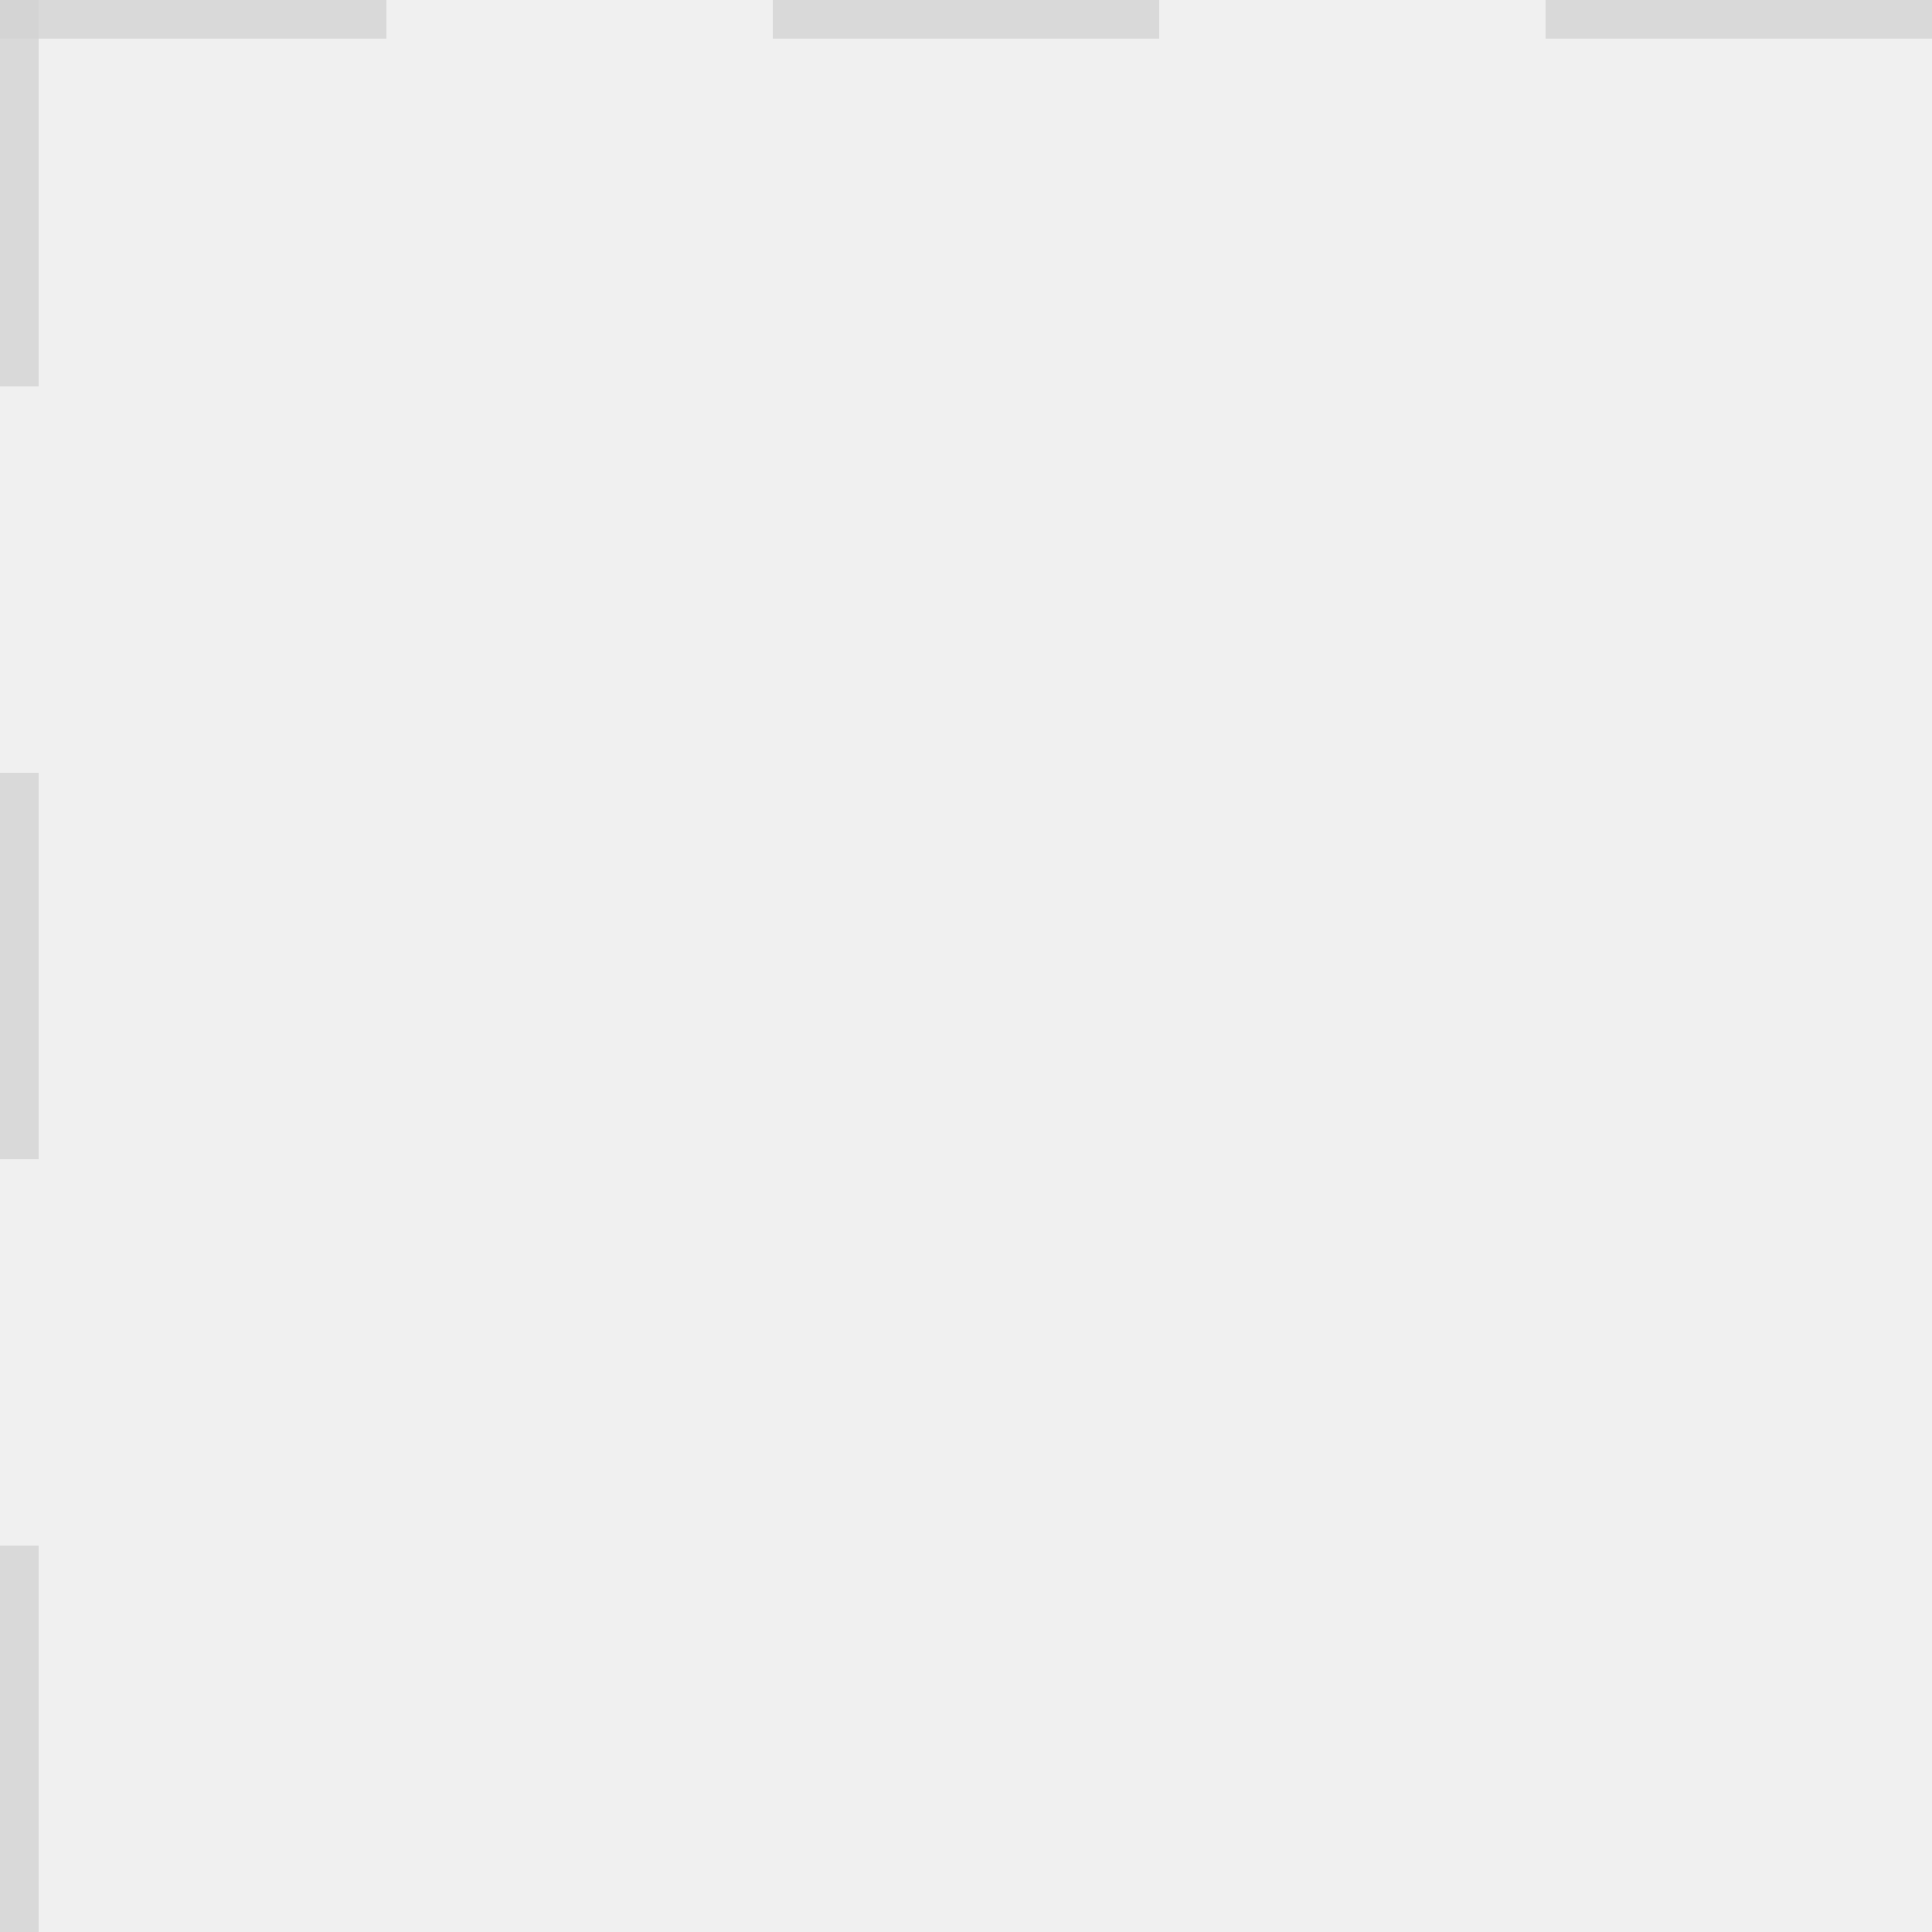
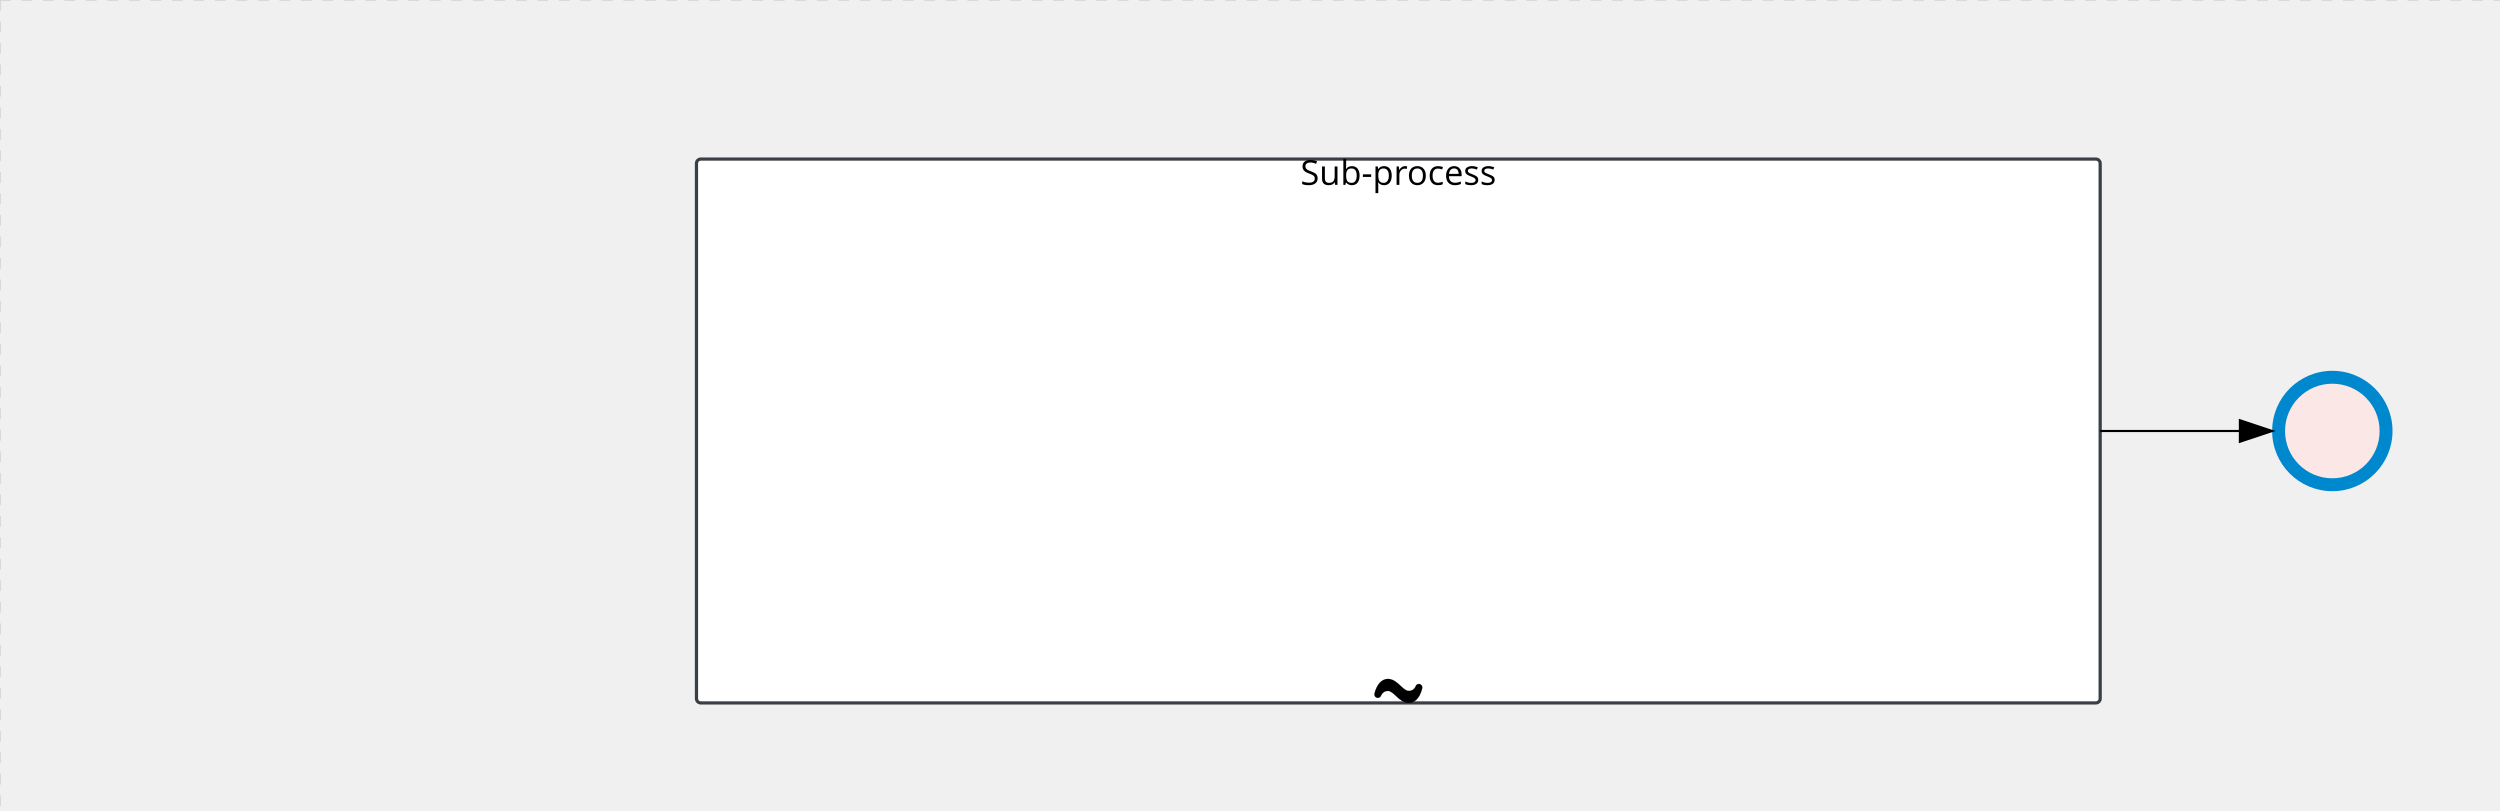
- <svg xmlns="http://www.w3.org/2000/svg" version="1.1" width="25" height="25" viewBox="0 0 25 25">
+ <svg xmlns="http://www.w3.org/2000/svg" version="1.1" width="1163" height="377" viewBox="0 0 1163 377">
  <defs />
  <g transform="matrix(1,0,0,1,0,0)">
    <g>
      <g>
        <g>
          <path fill="none" stroke="#d3d3d3" paint-order="fill stroke markers" d=" M 0 0 L 1200 0" stroke-miterlimit="10" stroke-opacity="0.8" stroke-dasharray="5" />
        </g>
        <g>
          <path fill="none" stroke="#d3d3d3" paint-order="fill stroke markers" d=" M 0 0 L 0 800" stroke-miterlimit="10" stroke-opacity="0.8" stroke-dasharray="5" />
        </g>
      </g>
+       <g id="_2BD87426-5BFF-43A8-AE58-42D634F980E5" bpmn2nodeid="_2BD87426-5BFF-43A8-AE58-42D634F980E5" transform="matrix(1,0,0,1,324,74)">
+         <g>
+           <path fill="none" stroke="none" />
+         </g>
+         <g transform="matrix(1,0,0,1,0,0)">
+           <path fill="#ffffff" stroke="none" id="_2BD87426-5BFF-43A8-AE58-42D634F980E5?shapeType=BACKGROUND" paint-order="stroke fill markers" d=" M 2 0 L 651 0 L 651 0 A 2 2 0 0 1 653 2 L 653 251 L 653 251 A 2 2 0 0 1 651 253 L 2 253 L 2 253 A 2 2 0 0 1 0 251 L 0 2 L 0 2 A 2 2 0 0 1 2 0 Z" />
+         </g>
+         <g transform="matrix(1,0,0,1,0,0)">
+           <path fill="none" stroke="rgb(57,63,68)" id="_2BD87426-5BFF-43A8-AE58-42D634F980E5?shapeType=BORDER&amp;renderType=STROKE" paint-order="fill stroke markers" d=" M 2 0 L 651 0 L 651 0 A 2 2 0 0 1 653 2 L 653 251 L 653 251 A 2 2 0 0 1 651 253 L 2 253 L 2 253 A 2 2 0 0 1 0 251 L 0 2 L 0 2 A 2 2 0 0 1 2 0 Z" stroke-miterlimit="10" stroke-width="1.5" stroke-dasharray="" />
+         </g>
+         <g transform="matrix(1,0,0,1,30.2875,27.225)">
+           <g transform="matrix(0.05,0,0,0.05,285,209)">
+             <g transform="matrix(1,0,0,1,0,0)">
+               <path fill="#000000" stroke="#000000" id="_2BD87426-5BFF-43A8-AE58-42D634F980E5undefined" paint-order="fill stroke markers" d=" M 0 0 M 421.5 159.5 C 405.6 156.4 390.1 165.8 385.1 180.8 L 385.1 180.8 L 385.2 180.5 C 385.2 180.6 380.9 192.3 370.3 203.4 C 357.3 217 341.1 223.6 320.7 223.6 C 296.6 223.6 271.8 200.6 245.6 176.2 C 213.3 146.2 176.8 112.1 128.2 112.1 C 98.7 112.1 57 124.9 25.3 185.7 C 8.7 217.6 2.3 249.2 2 250.6 L 2 250.7 C 1.9 251.1 1.8 251.6 1.8 252 C 1.8 252.1 1.8 252.2 1.8 252.3 C 1.7 252.7 1.7 253.2 1.6 253.6 C 1.6 253.7 1.6 253.8 1.6 253.9 C 1.6 254.3 1.5 254.8 1.5 255.2 C 1.5 255.3 1.5 255.4 1.5 255.5 C 1.5 255.9 1.5 256.3 1.5 256.6 C 1.5 256.8 1.5 256.9 1.5 257.1 C 1.5 257.4 1.5 257.7 1.5 258 C 1.5 258.2 1.5 258.5 1.5 258.7 C 1.5 258.9 1.5 259.2 1.6 259.4 C 1.6 259.7 1.6 260 1.7 260.3 C 1.7 260.4 1.7 260.6 1.8 260.7 C 1.8 261.1 1.9 261.5 2 261.9 L 2 262 C 4.1 274.7 13.9 285.5 27.3 288.1 C 29.4 288.5 31.5 288.7 33.6 288.7 C 47.2 288.7 59.5 280 63.9 267 C 64.5 265.6 68.8 255.6 77.6 245.8 C 90.9 231.1 107.5 224 128.4 224 C 151.8 224 176.3 246.8 202.2 270.9 C 234.7 301.2 271.6 335.5 320.9 335.5 C 345.5 335.5 367.8 327 387.4 310.2 C 401.4 298.2 413.8 281.9 424.1 261.9 C 440.6 230 446.8 198.3 447 196.9 C 450.3 179.6 438.9 162.8 421.5 159.5 Z" stroke-miterlimit="10" stroke-dasharray="" />
+             </g>
+           </g>
+         </g>
+         <g transform="matrix(1,0,0,1,280.9531,0)">
+           <text fill="#000000" stroke="none" font-family="Open Sans" font-size="12pt" font-style="normal" font-weight="normal" text-decoration="normal" x="45.547" y="12" text-anchor="middle" dominant-baseline="alphabetic">Sub-process</text>
+         </g>
+       </g>
+       <g transform="matrix(1,0,0,1,324,74)" />
+       <g id="_A9DDF86B-71FF-4D4A-BB71-1A4BDD4C5788" bpmn2nodeid="_A9DDF86B-71FF-4D4A-BB71-1A4BDD4C5788" transform="matrix(1,0,0,1,1057,172.5)">
+         <g>
+           <path fill="none" stroke="none" />
+         </g>
+         <g transform="matrix(0.125,0,0,0.125,0,0)">
+           <g transform="matrix(1,0,0,1,0,0)">
+             <path fill="#fce7e7" stroke="none" id="_A9DDF86B-71FF-4D4A-BB71-1A4BDD4C5788?shapeType=BACKGROUND" paint-order="stroke fill markers" d=" M 0 0 M 444 224 C 444 263.9 434.2 300.8 414.4 334.5 C 394.7 368.2 368 394.9 334.4 414.5 C 300.8 434.1 263.9 444 224 444 C 184.1 444 147.2 434.2 113.5 414.4 C 79.8 394.7 53.1 368 33.5 334.4 C 13.9 300.8 4 263.9 4 224 C 4 184.1 13.8 147.2 33.6 113.5 C 53.4 79.8 80.1 53.1 113.6 33.5 C 147.1 13.9 184.1 4 224 4 C 263.9 4 300.8 13.8 334.5 33.6 C 368.2 53.4 394.9 80.1 414.5 113.6 C 434.1 147.1 444 184.1 444 224 Z" />
+           </g>
+           <g>
+             <g transform="matrix(1,0,0,1,0,0)">
+               <g transform="matrix(1,0,0,1,0,0)">
+                 <path fill="rgb(0,136,206)" stroke="none" id="_A9DDF86B-71FF-4D4A-BB71-1A4BDD4C5788?shapeType=BORDER&amp;renderType=FILL" paint-order="stroke fill markers" d=" M 0 0 M 224 0 C 100.3 0 0 100.3 0 224 C 0 347.7 100.3 448 224 448 C 347.7 448 448 347.7 448 224 C 448 100.3 347.7 0 224 0 Z M 0 0 M 224 400 C 126.8 400 48 321.2 48 224 C 48 126.8 126.8 48 224 48 C 321.2 48 400 126.8 400 224 C 400 321.2 321.2 400 224 400 Z" />
+               </g>
+             </g>
+           </g>
+         </g>
+         <g transform="matrix(1,0,0,1,28,61)" />
+       </g>
+       <g id="_B9387A65-5DD6-4FAF-BBF6-A3EBFA4F5C90" bpmn2nodeid="_B9387A65-5DD6-4FAF-BBF6-A3EBFA4F5C90">
+         <g>
+           <path fill="none" stroke="#000000" paint-order="fill stroke markers" d=" M 977 200.5 L 1042 200.5" stroke-miterlimit="10" stroke-dasharray="" />
+         </g>
+         <g transform="matrix(1,0,0,1,977,200.5)" />
+         <g transform="matrix(6.123233995736766e-17,1,-1,6.123233995736766e-17,1057,195.5)">
+           <path fill="#000000" stroke="#000000" paint-order="fill stroke markers" d=" M 10 15 L 0 15 L 5 0 Z" stroke-miterlimit="10" stroke-dasharray="" />
+         </g>
+         <g transform="matrix(1,0,0,1,977,190.5)" />
+       </g>
+       <g transform="matrix(1,0,0,1,1057,172.5)" />
    </g>
  </g>
</svg>
